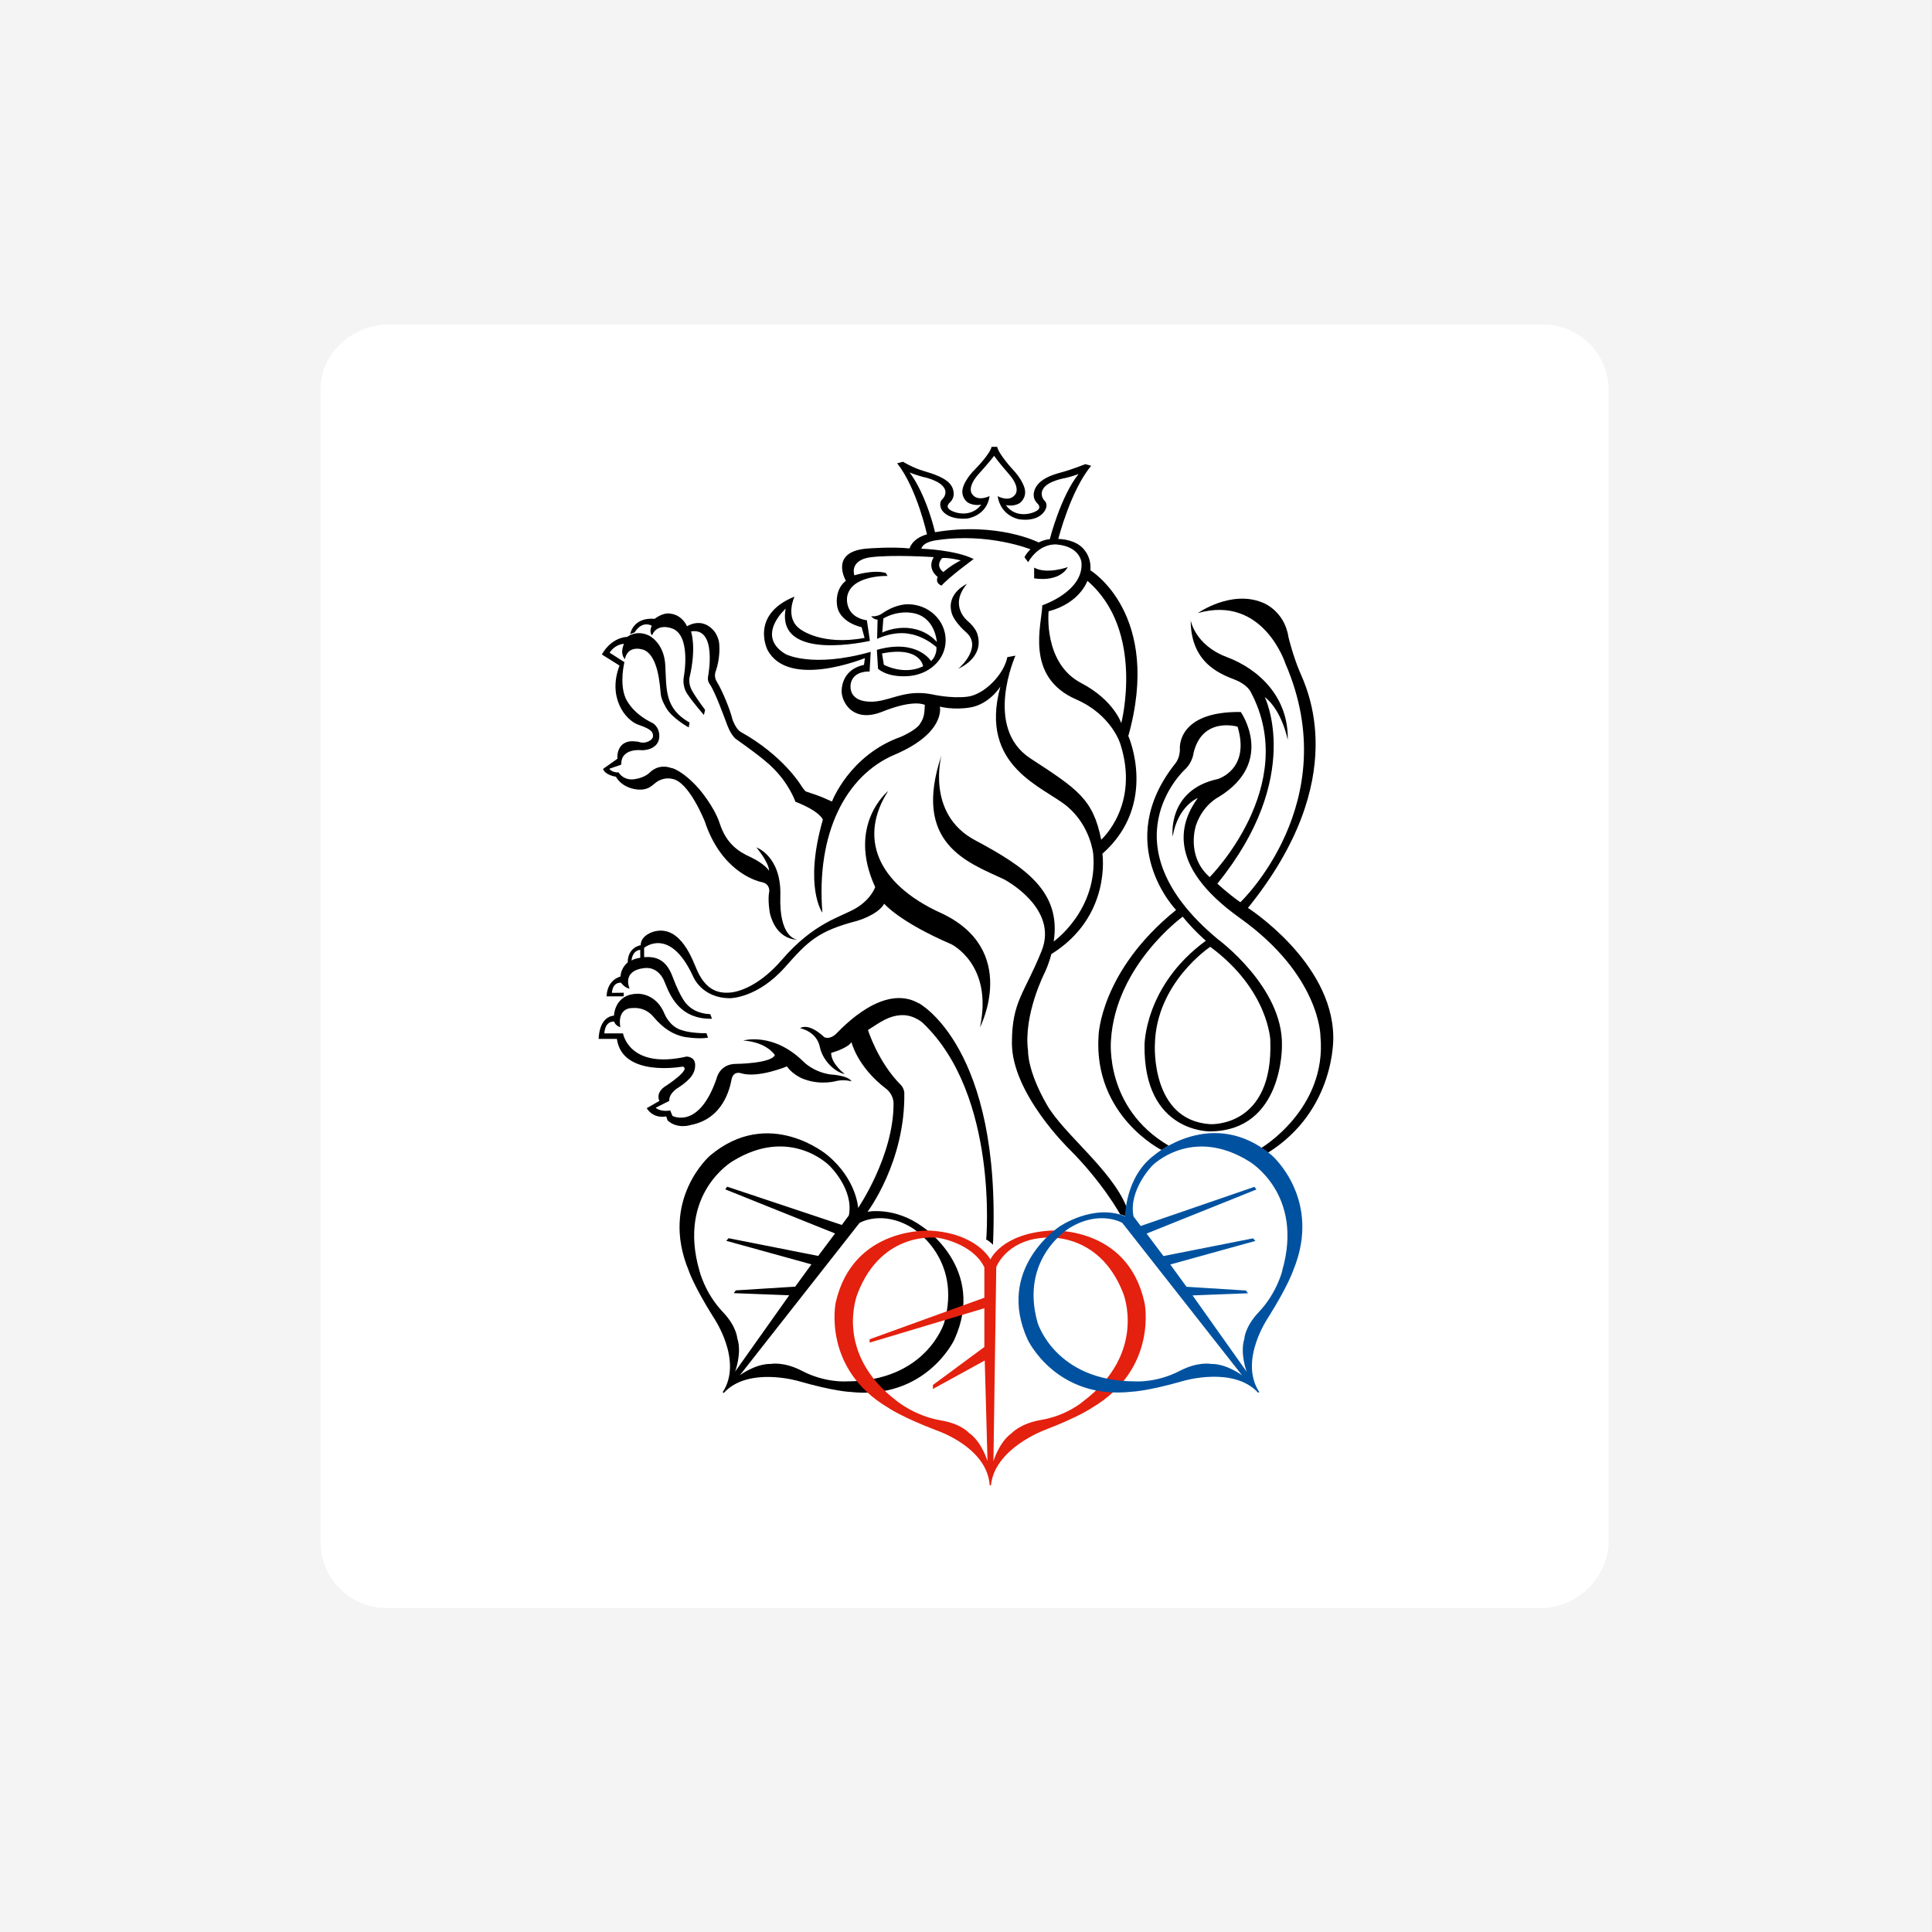
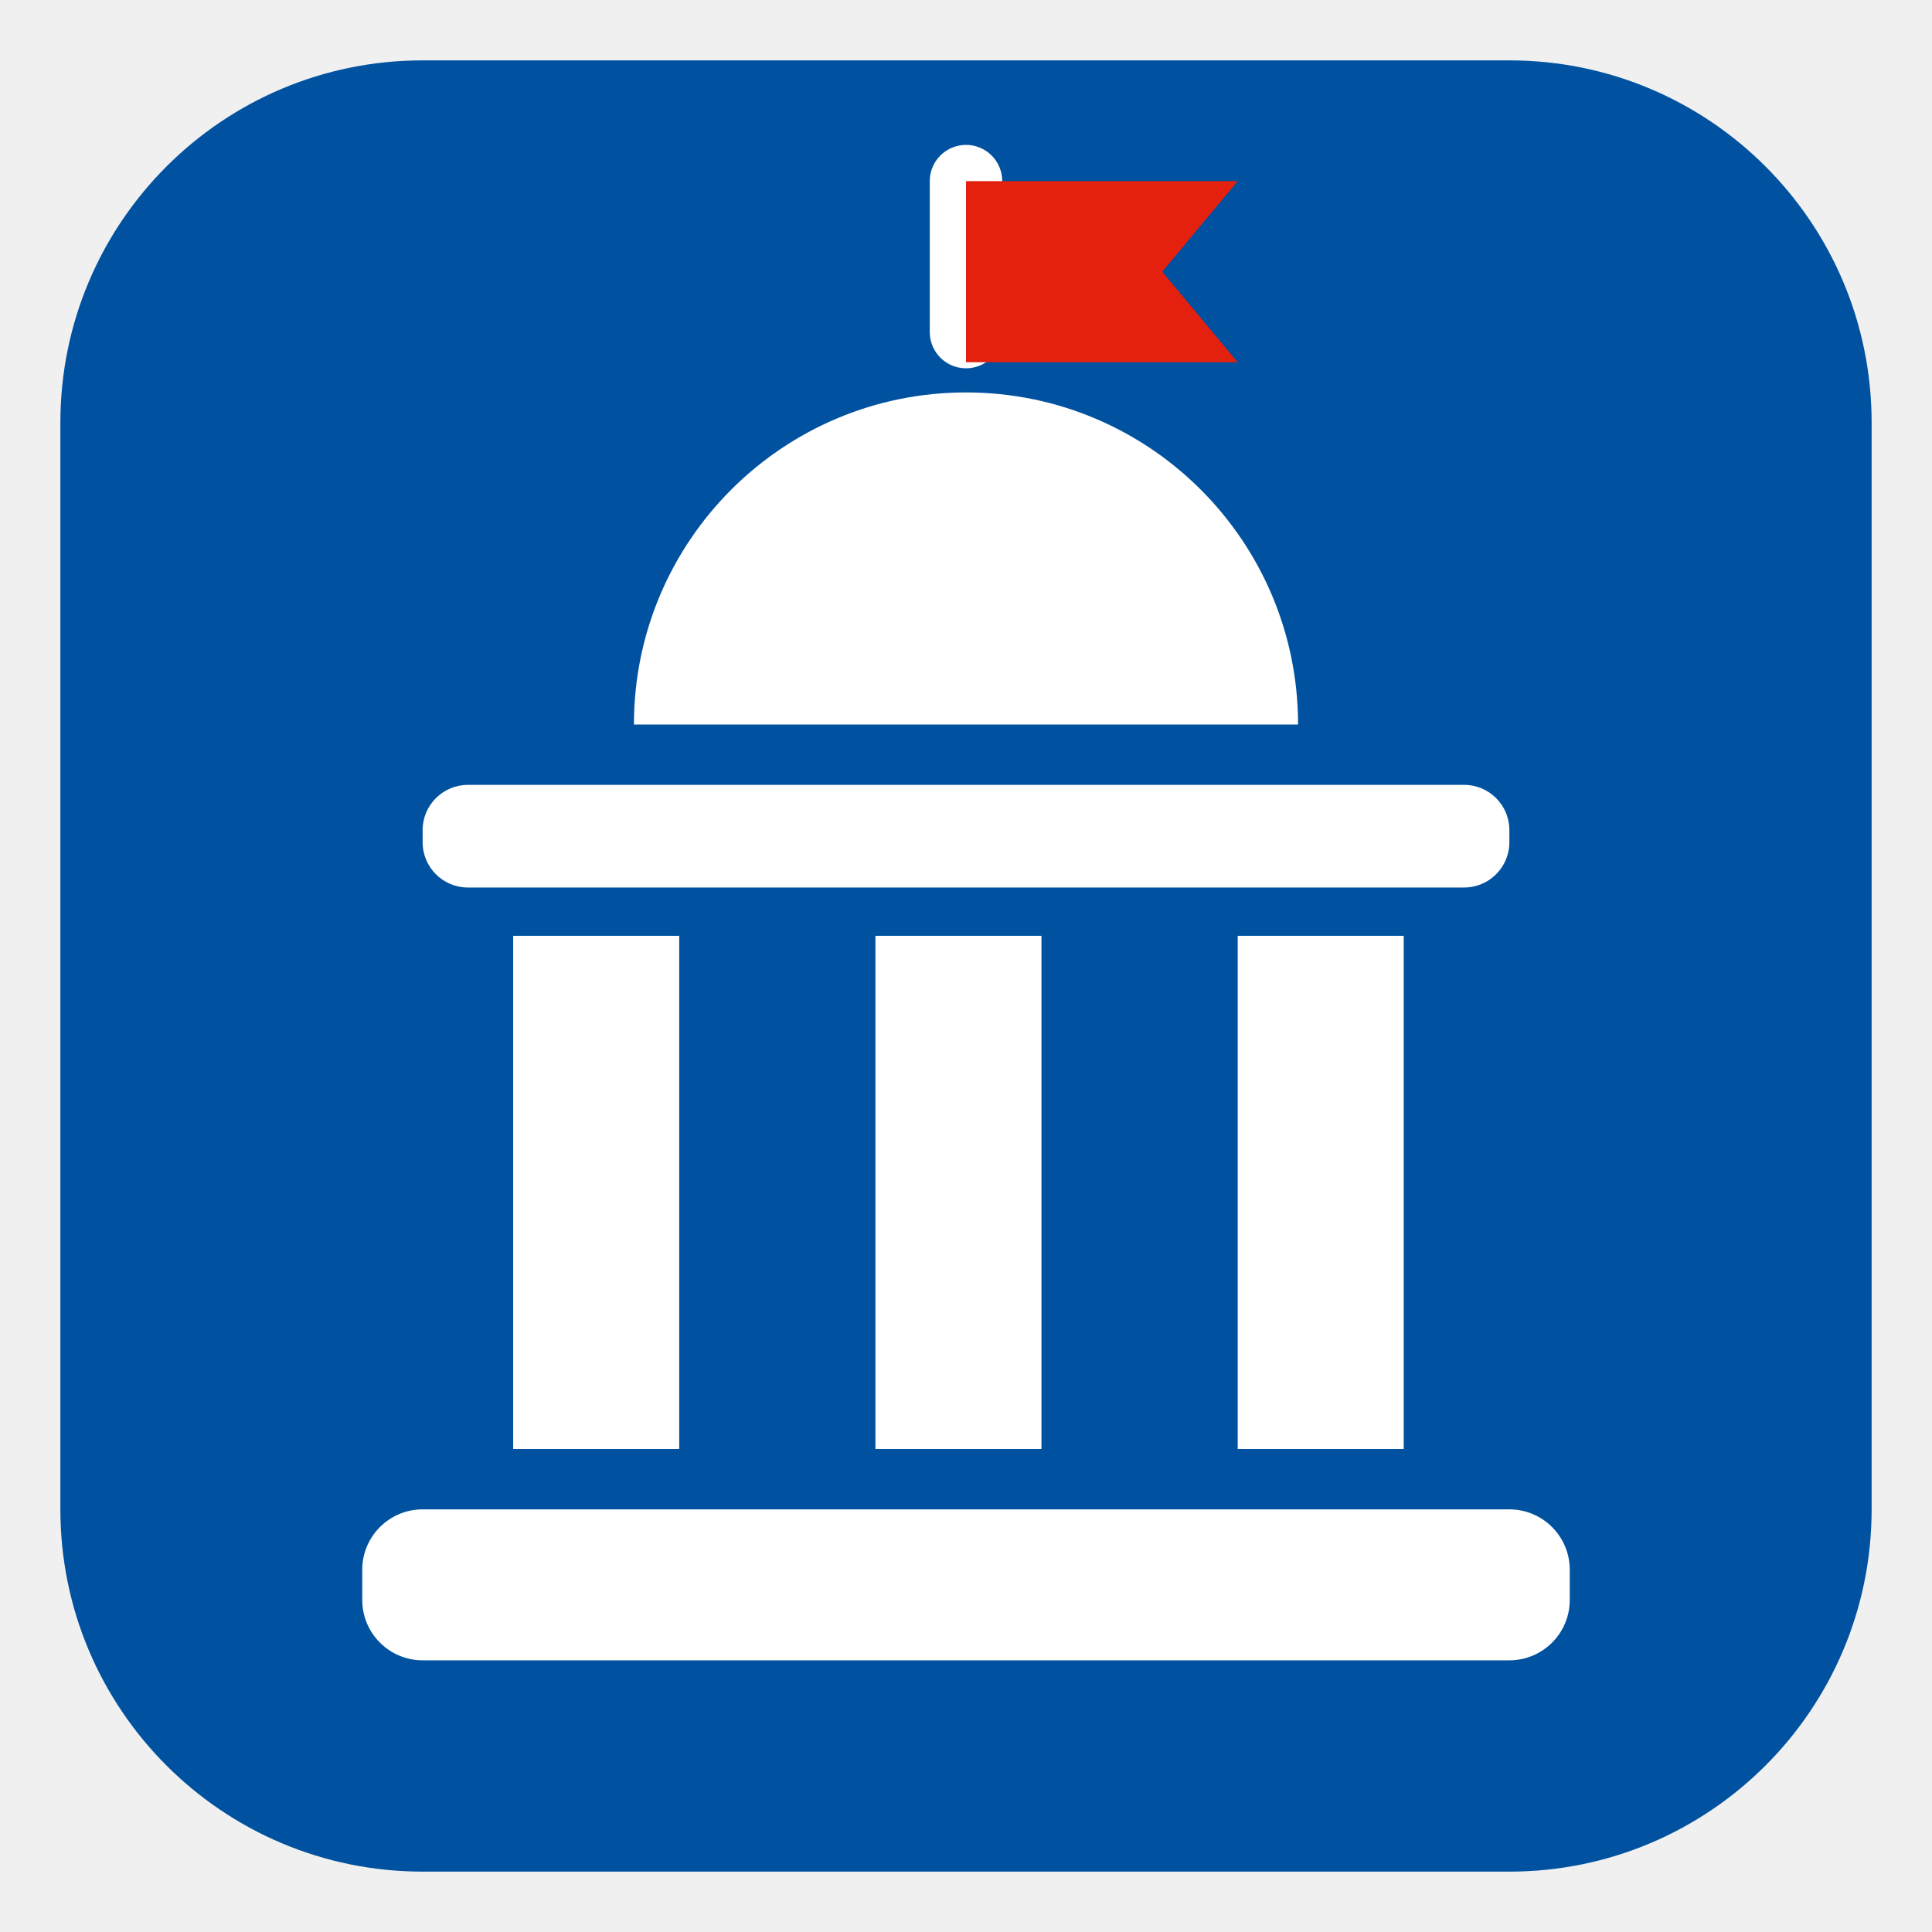
- <svg xmlns="http://www.w3.org/2000/svg" id="Vrstva_9" data-name="Vrstva 9" viewBox="0 0 300 300">
-   <defs>
-     <style>
-       .cls-1 {
-         fill: none;
-       }
- 
-       .cls-2 {
-         fill: #f4f4f5;
-       }
- 
-       .cls-3 {
-         fill: #e4200e;
-       }
- 
-       .cls-4 {
-         fill: #fff;
-       }
- 
-       .cls-5 {
-         fill: #0052a0;
-       }
- 
-       .cls-6 {
-         clip-path: url(#clippath);
-       }
-     </style>
-     <clipPath id="clippath">
-       <rect class="cls-1" x="92.96" y="69.38" width="114.08" height="161.24" />
-     </clipPath>
-   </defs>
-   <rect class="cls-2" x="-.21" y=".03" width="300" height="300" />
-   <path class="cls-4" d="M249.79,60.58v179.26c-.35,5.28-4.92,9.85-10.55,9.85H59.98c-5.62,0-10.19-4.57-10.19-10.2V60.23c0-5.27,4.92-9.84,10.54-9.84h179.26c5.63,0,10.2,4.57,10.2,10.19Z" />
-   <g id="g11309">
-     <g id="g6159">
-       <g class="cls-6">
-         <g id="g6161">
-           <g id="g6167">
-             <path id="path6169" d="M197.25,161.58c.51,13.6-9.35,12.98-9.35,12.98-9.25-.61-8.57-12.37-8.57-12.37.19-9.61,8.6-15.17,8.6-15.17,9.1,6.73,9.33,14.56,9.33,14.56M207.03,160.98c-.15-11.63-13.25-20-13.25-20,16.27-20.14,9.08-34.21,8.01-36.75-1.04-2.48-1.71-5.27-1.71-5.27-.64-4.23-4.08-5.41-4.08-5.41-4.87-1.98-10,1.65-10,1.65,10.19-2.9,13.62,7.89,13.62,7.89,9.3,21.55-7.02,37.01-7.02,37.01-1.88-1.31-3.57-2.89-3.57-2.89,13.49-16.59,7.36-28.98,7.36-28.98,2.71,2.12,3.57,6.67,3.57,6.67.15-6.67-4.5-11.01-9.46-12.87-4.96-1.86-5.61-5.7-5.61-5.7,0,6.98,5.14,8.49,7,9.27,1.86.77,2.33,1.86,2.33,1.86,7.75,14.57-6.38,28.74-6.38,28.74-3.77-3.33-2.12-8.08-2.12-8.08,1.11-3.22,3.54-4.38,3.54-4.38,8.84-5.43,3.41-13.18,3.41-13.18-10.02-.14-9.46,5.74-9.46,5.74.03,1.48-.77,2.33-.77,2.33-9.77,12.4.18,22.67.18,22.67-11.78,9.51-12.04,19.54-12.04,19.54-.79,12.45,9.78,17.73,9.78,17.73.59-.38,1.12-.67,1.12-.67-10.02-5.87-8.97-16.36-8.97-16.36.7-11.64,11.14-19.2,11.14-19.2,1.65,2.07,3.59,3.74,3.59,3.74-9.59,7.02-9.52,16.27-9.52,16.27-.12,13.59,10.21,13.33,10.21,13.33,11.37-.1,11.13-13.33,11.13-13.33.2-9.08-9.99-16.54-9.99-16.54-17.68-14.73-5.13-26.27-5.13-26.27,1.27-1.15,1.4-2.64,1.4-2.64,1.37-5.7,6.83-4.06,6.83-4.06,2.02,6.67-3.08,8.13-3.08,8.13-7.91,1.71-7,8.93-7,8.93.83-4.81,3.9-5.98,3.9-5.98-2.48,3.41-5.3,10.18,6.51,18.61,12.57,8.96,12.54,18.39,12.54,18.39,1.03,11.27-9.17,17.32-9.17,17.32.74.51,1.04.74,1.04.74,10.54-6.62,10.12-17.96,10.12-17.96" />
-           </g>
-           <g id="g6171">
-             <path id="path6173" d="M141.6,190.65s7.88,4.62,5.01,14.75c0,0-2.75,9.12-15.19,9.1,0,0-3.29.25-6.88-1.63-2.86-1.49-4.85-1.08-4.85-1.08-2.38-.05-4.81,1.76-4.81,1.76l18.59-23.66s3.49-2.08,8.14.76M114.49,207.88s-.04-1.84-2.27-4.18c-2.79-2.93-3.62-6.41-3.62-6.41-3.44-11.96,5.13-16.96,5.13-16.96,8.95-5.55,15.04.65,15.04.65,0,0,3.85,3.66,3.04,7.75l-1.09,1.48-17.8-5.94-.31.41,17.06,6.85-2.62,3.49-13.91-2.75-.37.4,13.23,3.66-2.52,3.46-9.22.58-.32.43,8.61.33-8.4,11.85s1.07-2.83.36-5.11M142.66,155.79c-5.42-3.11-11.72,3.63-12.77,4.68-1.05,1.05-1.88.59-1.88.59-2.58-2.4-3.77-1.4-3.77-1.4,0,0,2.57.46,3.07,2.93.42,2.07,2.34,3.91,3.87,4.19,0,0-2.12-1.56-2.12-3.29,0,0,2.47-.66,3.16-1.66,0,0,.88,3.83,5.41,7.26,0,0,1.12.81,1.12,2.3,0,8.14-5.5,16.18-5.5,16.18,0,0-.21-4.41-4.76-8.19,0,0-9.05-7.7-18.27.09,0,0-7.83,6.84-3.28,17.82,0,0,.74,2.3,3.81,7.2,0,0,4.7,6.74,1.47,11.69l.16.12c3.8-4.16,11.59-1.85,11.59-1.85,5.56,1.6,7.97,1.68,7.97,1.68,11.81,1.34,16.23-8.07,16.23-8.07,5.08-11.09-4.95-17.59-4.95-17.59-4.32-3.15-8.51-2.31-8.51-2.31,0,0,5.9-7.77,5.71-18.53,0,0-.07-.68-.54-1.16-3.56-3.56-5.1-8.53-5.1-8.53,1.95-1.26,3.17-2.16,5.05-2.3,2.04-.15,3.47,1.21,3.47,1.21,11.79,11.21,9.84,33.63,9.84,33.63.51.22,1.05.81,1.05.81,1.37-30.73-11.51-37.51-11.51-37.51" />
-           </g>
-           <g id="g6175">
-             <path id="path6177" d="M141.19,97.53c-2.45-.24-4.19.7-4.19.7l.17-2.2c2.27-1.29,4.36-.87,4.36-.87,3.73.49,3.94,4.54,3.94,4.54,0,0-1.43-1.88-4.29-2.16M137.24,103.21l-.28-1.74c6-1.19,6.38,1.99,6.38,1.99-3,1.47-6.1-.24-6.1-.24M140.98,93.83s-1.8-.1-4.01,1.43c0,0-.72.56-1.7.42,0,0,.41.55,1,.53l-.07,2.99s2.65-1.33,5.23-.73c0,0,1.99.28,3.98,2.02,0,0,.14,1.26-.84,2.16,0,0-2.13-3.52-8.41-1.74l.18,2.93s1.33,1.36,4.64,1.15c3.23-.2,5.86-2.5,5.86-5.58s-2.62-5.58-5.86-5.58" />
-           </g>
-           <g id="g6179">
-             <path id="path6181" d="M104.33,119.26s1.67.37,4.19,3.21c0,0,2.38,2.73,3.23,5.37,1.09,3.37,3.15,4.48,4.75,5.23,2.37,1.12,2.93,2.16,2.93,2.16-.07-1.4-1.98-3.65-1.98-3.65,0,0,3.91,1.35,3.72,7.54-.19,6.19,2.23,6.7,2.6,6.79,0,0-3.21.14-4.23-4.14,0,0-.37-2.09-.09-3.35,0,0,.15-1.18-1.16-1.44-1.21-.25-6.37-1.95-8.84-9.4,0,0-2.51-6.37-5.16-6.65,0,0-.74-.23-1.77.19-1.02.42-1.26,1.21-2.51,1.44-1.26.23-3.44-.28-4.37-1.95,0,0-1.67-.23-2-1.21l2.23-1.58s-.25-2.37,1.91-2.7c0,0,.88-.09,1.63.14.76.24,1.99-.27,1.99-.97,0-.61-.24-1.06-2.22-1.73-2.12-.72-4.86-4.33-2.98-9.21l-2.74-1.72s1.26-2.56,3.95-2.74c0,0,1.35-1.12,3.3-.23,0,0,2.43,1.07,2.6,4.7.19,3.81-.09,6.65,3.77,8.84l-.14.75s-2.56-1.4-3.49-3.02c0,0-.75-1.21-.84-2.09-.15-1.4-.37-6-2.65-6.93,0,0-2.42-.93-2.93,1.44,0,0-.84-.74-.14-2.37,0,0-1.3-.02-2.23,1.37l2.3,1.47s-.81,3.21.16,5.53c0,0,.88,2.33,4.19,3.91,0,0,1.07.53,1.07,2.05,0,.92-.58,2.09-2.65,2.19,0,0-3.35-.47-3.26,2.23l-1.86.65s.42.61,1.44.56c0,0,.84,1.49,2.84.98,0,0,1.25-.2,2.05-1,0,0,1.3-1.44,3.39-.63" />
-           </g>
-           <g id="g6183">
-             <path id="path6185" d="M98.32,156.53s1.78-.25,3.12,1.33c1.64,1.96,3.19,2.8,4.77,3.14,0,0,2.21.4,3.73.13l-.24-.69c-2.53,0-3.64-.42-3.78-.46-1.93-.51-2.72-2.52-2.72-2.52-1.31-3.26-4.12-3.15-4.12-3.15-3.68,0-3.74,3.4-3.74,3.4-2.4.2-2.38,3.61-2.38,3.61h2.83c.85,6.04,10.19,4.3,10.19,4.3,1.5.36-2.6,3.01-2.6,3.01-1.69,1.06-.99,2.32-.99,2.32l-1.97,1.13c1.13,1.76,3.03,1.27,3.03,1.27l.21.63c1.55,1.41,3.59.71,3.59.71,5.14-.99,6.1-5.84,6.34-7.05.28-1.43,1.47-.99,1.47-.99,2.63.82,7.13-1.06,7.13-1.06,1.13,1.55,2.82,2.04,2.82,2.04,2.61.92,4.93.21,4.93.21,1.26-.26,2.29.07,2.29.07-.55-.94-3.21-1.06-3.21-1.06-2.78-.38-4.3-2.04-4.3-2.04-4.71-4.6-9.3-3.24-9.3-3.24,3.74.28,4.9,2.27,4.9,2.27-.6,1.31-6.03,1.36-6.03,1.36-2.59,0-3.03,2.3-3.03,2.3-2.75,7.96-6.84,5.78-6.84,5.78l-.35-.85c-1.55.28-2.26-.42-2.26-.42l2.11-1.06c-.07-1.27,1.48-2.11,1.48-2.11,1.88-1.25,2.6-2.26,2.54-3.58-.06-1.2-1.32-1.2-1.32-1.2-8.95,2.04-9.88-3.6-9.88-3.6h-2.9c.15-2.06,1.53-1.82,1.53-1.82.22.68.96.87.96.87,0,0-.69-2.99,1.98-2.99" />
-           </g>
-           <g id="g6187">
-             <path id="path6189" d="M99.42,148.73s-.79.06-1.35.42c0,0,.04-1.52,1.35-1.66v1.24ZM146.01,141.73c-10.05-4.63-12.63-11.86-8.09-18.91,0,0-6.49,5.23-2.02,14.93,0,0-.63,1.88-3,3.28-2.37,1.4-6.48,2.19-11.51,8.03-3.1,3.6-6.09,4.82-7.79,5.04-2.79.35-4.28-1.12-5.33-3.37-.64-1.38-2.47-7.17-6.69-6.09,0,0-2.09.51-2.09,2.13,0,0-2.02.28-2.02,2.68,0,0-1.03.75-1.12,2.19,0,0-2.05.42-2.16,3.07h2.65l.02-.56-1.84.02s.02-1.63,1.4-1.58c0,0,.58.82,1.35.93,0,0-1.33-2.79,2.3-3.2,2.16-.24,3,1.87,3,1.87.61,1.19,1.76,6.15,7.49,6l-.28-.72s-2.19.06-3.61-1.51c0,0-.91-.76-2.24-4.32-1.05-2.81-2.74-3.12-4.41-3.02v-1.44s3.99-3.4,7.6,4.43c0,0,1.32,3.39,5.74,3.39,0,0,4.23.03,8.53-4.81,3.51-3.95,5.03-5.59,11.13-7.18,0,0,3.27-.9,4.28-2.68,0,0,2.3,2.79,10.4,6.28,0,0,6.56,3.14,4.47,12.91,0,0,6.28-12.07-6.14-17.79" />
-           </g>
-           <g id="g6191">
-             <path id="path6193" d="M146.32,86.65c1.07-.09,2.86.37,2.86.37-1.58.79-2.7,1.81-2.7,1.81-1.37-1.05-.16-2.19-.16-2.19M170.99,130.38c-1.25-6.29-3.63-7.82-10.98-12.61-7.35-4.79-2.33-15.96-2.33-15.96l-1.26.23c-.51,2.65-3.55,5.81-6.18,6.14-2.59.33-5.56-.37-5.56-.37-4.46-.86-6.7,1.33-9.82,1.14-3.46-.21-2.73-2.92-2.73-2.92.51-1.95,2.9-1.75,2.9-1.75l.17-3.06c-9.07,2.56-13.2.36-13.2.36-4.78-2.84,0-7.07,0-7.07-1.57,8.42,13.08,5,13.08,5l-.47-3.19c-3.58-.56-3.07-3.63-3.07-3.63.56-3.44,6.28-3.26,6.28-3.26l-.28-.46c-1.98-.56-4.88.37-4.88.37-.65-2.53,2.47-2.8,2.47-2.8,3.49-.46,9.86-.03,9.86-.03-1.12,1.86.61,3.07.61,3.07-.42,1.07.61,1.35.61,1.35,1.07-1.26,4.98-4.12,4.98-4.12-2.84-1.44-8.13-1.61-8.13-1.61.32-1.13,2.41-1.32,2.41-1.32,8.05-1.21,14.54,1.42,14.54,1.42-.82.82-.92,1.24-.92,1.24l.56.75c1.86-3.12,4.47-2.74,4.47-2.74,3.63.33,3.81,2.79,3.81,2.79.37,4.51-6.08,6.65-6.08,6.65-.09,2.98-2.75,11.12,5.25,14.61,5.54,2.41,6.87,6.93,6.87,6.93,3.05,9.53-2.96,14.84-2.96,14.84M141.22,73.35s.79.35,2.04.69c0,0,2.81.52,3.43,1.88,0,0,.47.78-.43,1.67,0,0-.46.41-.16,1.3.24.69,1.39,1.84,4.09,1.63,0,0,3.05-.38,3.47-3.49,0,0-1.86.94-2.71-.31,0,0-.92-.99,1.08-3.19,1.52-1.67,2.34-2.75,2.34-2.75,0,0,.67.99,2.28,2.82,1.95,2.23.97,3.22.97,3.22-.93,1.23-2.71.22-2.71.22.52,3.17,3.36,3.6,3.36,3.6,2.72.36,3.77-.88,4.08-1.54.4-.83-.11-1.3-.11-1.3-.87-.93-.31-1.8-.31-1.8.66-1.33,3.49-1.77,3.49-1.77,1.26-.3,2.06-.63,2.06-.63-2.81,3.53-4.47,10.13-4.47,10.13,0,0-.68-.01-1.72.5,0,0-6.35-3.24-16.1-1.59,0,0-1.27-5.7-3.97-9.32M168.85,90.19c8.99,7.72,5.26,22.1,5.26,22.1,0,0-1.16-3.58-6.23-6.23-5.92-3.1-5.05-11.14-5.05-11.14,4.88-1.27,6.02-4.73,6.02-4.73M175.18,114.38c5.37-19.05-5.86-25.82-5.86-25.82.2-2.54-1.54-3.77-1.54-3.77-1.4-1.12-3.45-1.1-3.45-1.1,0,0,1.93-7.6,5.11-11.36l-.9-.26s-2.12.85-3.74,1.28c-1.62.43-3.17,1.02-3.94,2.28,0,0-.96,1.47.3,2.62,0,0,.49.49.03.91-.62.57-3.43,1.49-5.01-.74,0,0,1.2.32,2.17-.31,0,0,1.2-.82.72-2.38,0,0-.34-1.32-1.89-2.92,0,0-2.12-2.32-2.34-3.43h-.87c-.22,1.09-2.42,3.34-2.42,3.34-1.6,1.55-1.98,2.86-1.98,2.86-.53,1.54.64,2.4.64,2.4.95.65,2.16.38,2.16.38-1.65,2.18-4.43,1.26-5.03.67-.45-.44.06-.91.06-.91,1.29-1.12.38-2.61.38-2.61-.73-1.29-2.88-1.94-4.49-2.42-1.61-.48-3.07-1.39-3.07-1.39l-.91.24c3.06,3.85,4.63,11.03,4.63,11.03-2.37.68-2.7,2.19-2.7,2.19-2.65-.28-6.33,0-6.33,0-6.3.37-3.56,5.02-3.56,5.02-1.7,1.33-1.4,3.53-1.4,3.53.14,2.94,3.84,3.68,3.84,3.68l.46,1.66c-6.65,1.26-9.96-1.33-9.96-1.33-2.51-1.72-.92-5.08-.92-5.08-6.98,2.84-4.19,8.28-4.19,8.28,3.26,6.14,15.12,1.27,15.12,1.27l-.14,1.05c-3.84.83-3.46,4.36-3.46,4.36.2,1.84,2.04,4.62,6.3,2.91,5.01-2.01,6.61-1.05,6.61-1.05-.07,1.55-.15,2.03-.79,3-.64.97-2.93,1.95-2.93,1.95-7.99,2.84-10.7,10.05-10.7,10.05-1.13-.46-1.21-.65-4-1.54-.26-.08-.84-1.02-.84-1.02,0,0-2.79-4.61-9.3-8.23-.79-.44-1.3-1.91-1.3-1.91-.42-1.77-1.73-4.77-2.42-5.86-.56-.88-.19-1.67-.19-1.67.7-2,.56-3.86.56-3.86,0-1.67-1.02-2.61-1.02-2.61-1.86-1.95-4-.51-4-.51-.88-1.86-2.51-1.95-2.51-1.95-1.21-.28-2.51.79-2.51.79-3.44-.28-3.81,2.42-3.81,2.42.2-.21.61-.18.74-.38,1.21-1.85,2.61-.97,2.61-.97-.46,1.07.05,1.49.05,1.49.79-1.91,2.93-1.12,2.93-1.12,3.26.88,2,7.58,2,7.58-.28,1.72.65,2.79.65,2.79.65,1.02,2.47,3.12,2.47,3.12l.19-.79s-1.27-1.67-2-2.93c-.65-1.12-.42-2.09-.42-2.09,1.12-4.74.23-7.16.23-7.16,4.14-.7,2.65,6.98,2.65,6.98-.14.74.23,1.16.23,1.16.88,1.26,2.23,5.05,2.79,6.51.56,1.47,1.26,2.02,1.26,2.02,4.46,3.14,5.44,4.19,5.44,4.19,2.86,2.65,3.84,5.58,3.84,5.58,3.91,1.53,4.26,2.79,4.26,2.79-3,10.47-.07,14.44-.07,14.44-.99-12.32,3.62-21.3,11.19-24.52,8.05-3.42,7.05-7.48,7.05-7.48,0,0,2.01.57,4.68.14,3.03-.49,4.72-3.25,4.72-3.25-3.42,12.49,6.77,15.56,10.4,18.63,3.63,3.07,4.02,7.39,4.02,7.39.72,8.72-6.14,13.56-6.14,13.56,1.19-7.74-4.43-11.57-12.21-15.72-7.72-4.11-5.21-13.21-5.21-13.21-4.63,13.75,4.04,16.63,9.7,19.28,0,0,8.54,4.42,5.84,11.12-2.7,6.7-4.61,7.81-4.61,14.33,0,7.81,8.88,16.42,8.88,16.42,5.27,5.27,7.92,10.14,7.92,10.14.67.21.84.29.84.29.08-1.15.13-1.5.13-1.5-2.37-5.79-9.75-11.28-12.33-15.77-3.07-5.34-2.93-8.34-2.93-8.34-.77-5.71,2.61-12.25,2.61-12.25.68-1.46,1-2.83,1-2.83,9.41-5.85,7.93-15.58,7.93-15.58,8.7-7.68,4.05-18.23,4.05-18.23" />
-           </g>
-           <g id="g6195">
-             <path id="path6197" d="M150.19,90.64s-3.23,1.4-2.44,4.44c0,0,.19,1.27,2.28,3.11,2.44,2.15-.63,5.2-1.24,5.64,0,0,4.12-1.62,2.98-5.36,0,0-.22-.92-1.43-1.97,0,0-3.14-2.38-.16-5.87" />
-           </g>
-           <g id="g6199">
-             <path id="path6201" d="M160.58,88.14v1.66s3.79.74,5.23-1.74c0,0-3.28,1.18-5.23.08" />
-           </g>
-           <g id="g6203">
-             <path id="path6205" class="cls-3" d="M168.17,217.62s-2.5,2.2-6.53,2.87c-3.21.54-4.57,2.07-4.57,2.07-1.95,1.4-2.81,4.34-2.81,4.34l.44-30.15s1.5-4.06,7.19-4.54c0,0,8.68-1.29,12.52,8.61,0,0,3.79,9.25-6.24,16.8M150.51,222.56s-1.15-1.45-4.36-1.99c-4.03-.67-6.81-2.96-6.81-2.96-10.04-7.55-6.16-16.79-6.16-16.79,3.84-9.91,12.52-8.61,12.52-8.61,0,0,5.31.79,7.15,4.58v4.72l-17.81,6.45v.52l17.81-5.34v6.02l-7.99,5.9v.62l8.05-4.42.43,15.63s-.86-2.93-2.81-4.34M177.71,202.25c-2.64-12.02-14.68-11.16-14.68-11.16-7.53.5-9.24,4.48-9.24,4.48,0,0-2.05-4.05-9.35-4.48,0,0-11.97-.71-14.67,11.16,0,0-2.16,10.26,8.18,16.36,0,0,1.99,1.4,7.45,3.49,0,0,7.88,2.58,8.28,8.53h.2c.54-5.66,8.22-8.53,8.22-8.53,5.45-2.09,7.44-3.49,7.44-3.49,10.34-6.09,8.18-16.36,8.18-16.36" />
-           </g>
-           <g id="g6207">
-             <path id="path6209" class="cls-5" d="M199.12,197.3s-.84,3.47-3.63,6.41c-2.22,2.34-2.27,4.18-2.27,4.18-.71,2.28.36,5.11.36,5.11l-8.4-11.85,8.61-.33-.33-.43-9.22-.58-2.52-3.46,13.22-3.66-.37-.4-13.91,2.75-2.62-3.49,17.06-6.85-.31-.41-17.66,6.08-1.12-1.49c-.81-4.09,2.92-7.89,2.92-7.89,0,0,6.1-6.2,15.04-.65,0,0,8.58,5,5.13,16.96M188.04,211.79s-1.99-.41-4.85,1.08c-3.59,1.87-6.88,1.63-6.88,1.63-12.45.01-15.19-9.1-15.19-9.1-2.87-10.13,5.01-14.75,5.01-14.75,4.65-2.83,8.14-.76,8.14-.76l18.59,23.66s-2.42-1.81-4.81-1.76M197.53,179.43c-9.22-7.79-18.27-.08-18.27-.08-4.58,3.4-4.54,9.52-4.54,9.52-4.93-2.02-10.18,1.57-10.18,1.57,0,0-10.03,6.5-4.96,17.59,0,0,4.41,9.41,16.23,8.07,0,0,2.41-.08,7.97-1.68,0,0,7.79-2.31,11.59,1.85l.16-.12c-3.23-4.95,1.47-11.69,1.47-11.69,3.07-4.9,3.81-7.2,3.81-7.2,4.55-10.98-3.28-17.82-3.28-17.82" />
-           </g>
-         </g>
-       </g>
-     </g>
-   </g>
+ <svg xmlns="http://www.w3.org/2000/svg" viewBox="0 0 64 64" width="64" height="64">
+   <rect x="2" y="2" width="60" height="60" rx="12" fill="#0052a0" />
+   <path d="M32 6 v5" stroke="#ffffff" stroke-width="2.4" stroke-linecap="round" />
+   <path d="M32 6 h9 l-2.5 3 2.5 3 h-9 z" fill="#e4200e" />
+   <path d="M32 13 a11 11 0 0 1 11 11 H21 A11 11 0 0 1 32 13 z" fill="#ffffff" />
+   <rect x="14" y="26" width="36" height="3.4" rx="1.5" fill="#ffffff" />
+   <rect x="17" y="31" width="5.5" height="17" fill="#ffffff" />
+   <rect x="29" y="31" width="5.5" height="17" fill="#ffffff" />
+   <rect x="41" y="31" width="5.5" height="17" fill="#ffffff" />
+   <rect x="12" y="50" width="40" height="5" rx="2" fill="#ffffff" />
</svg>
